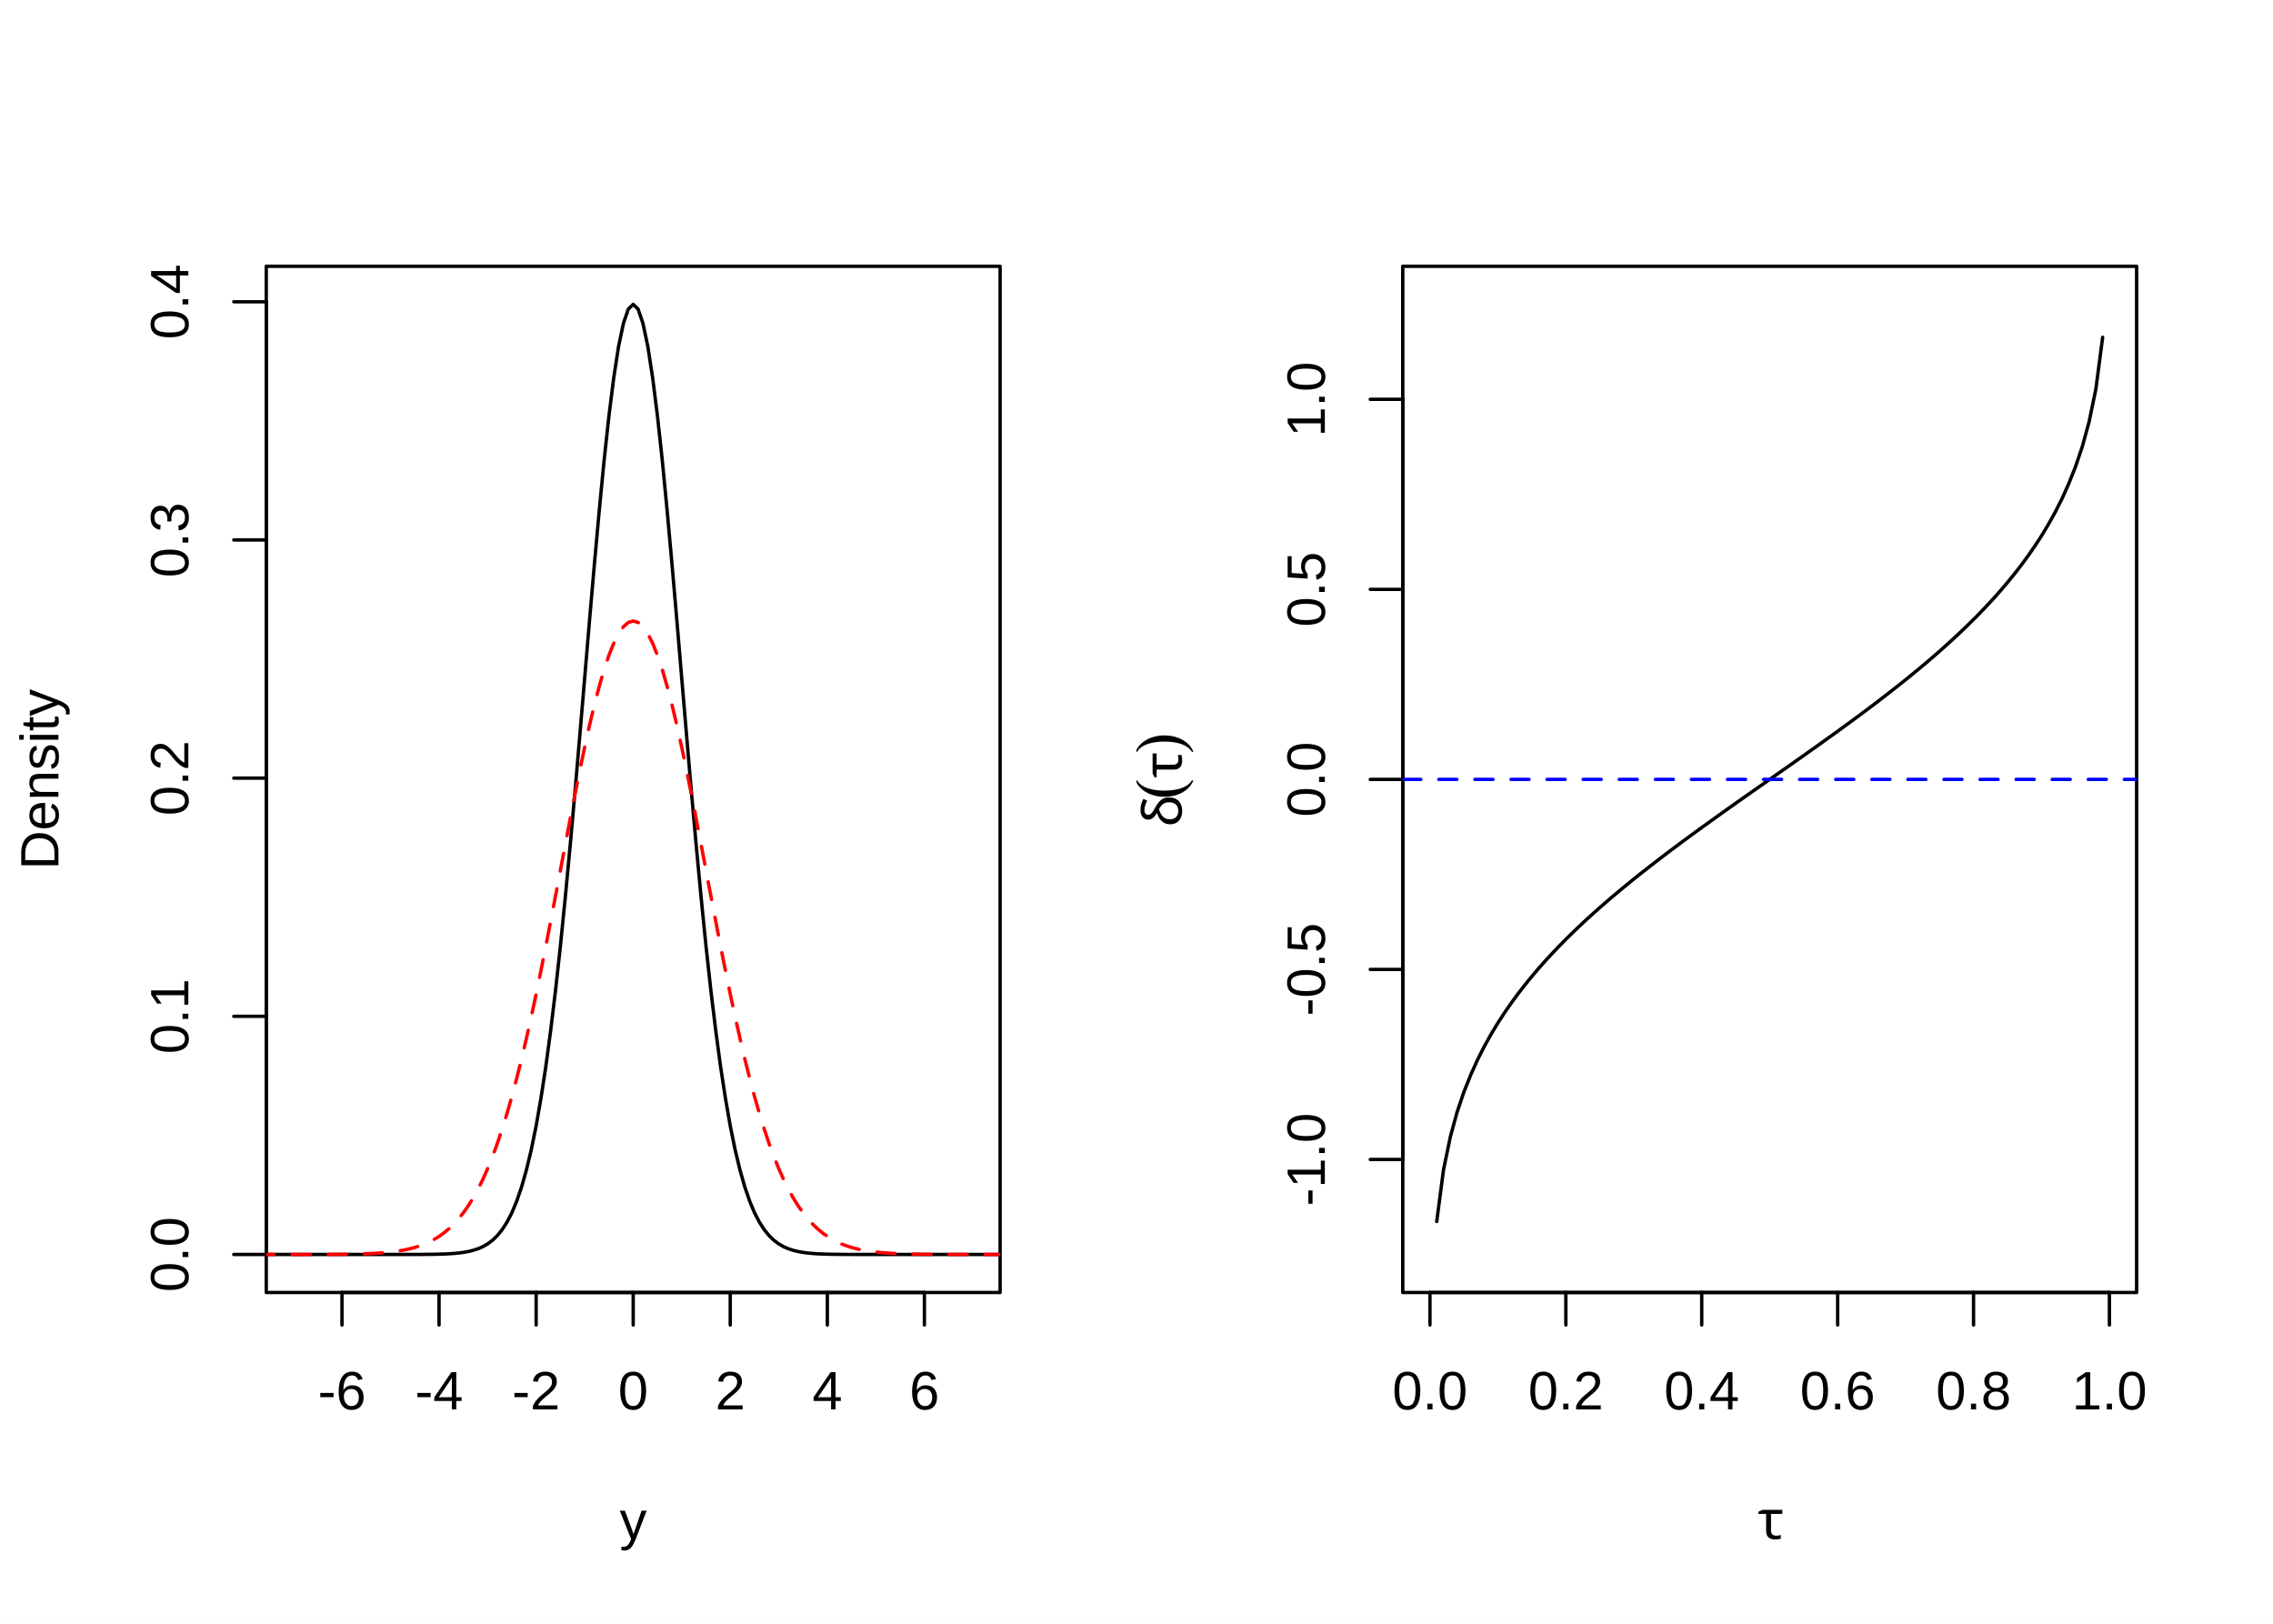
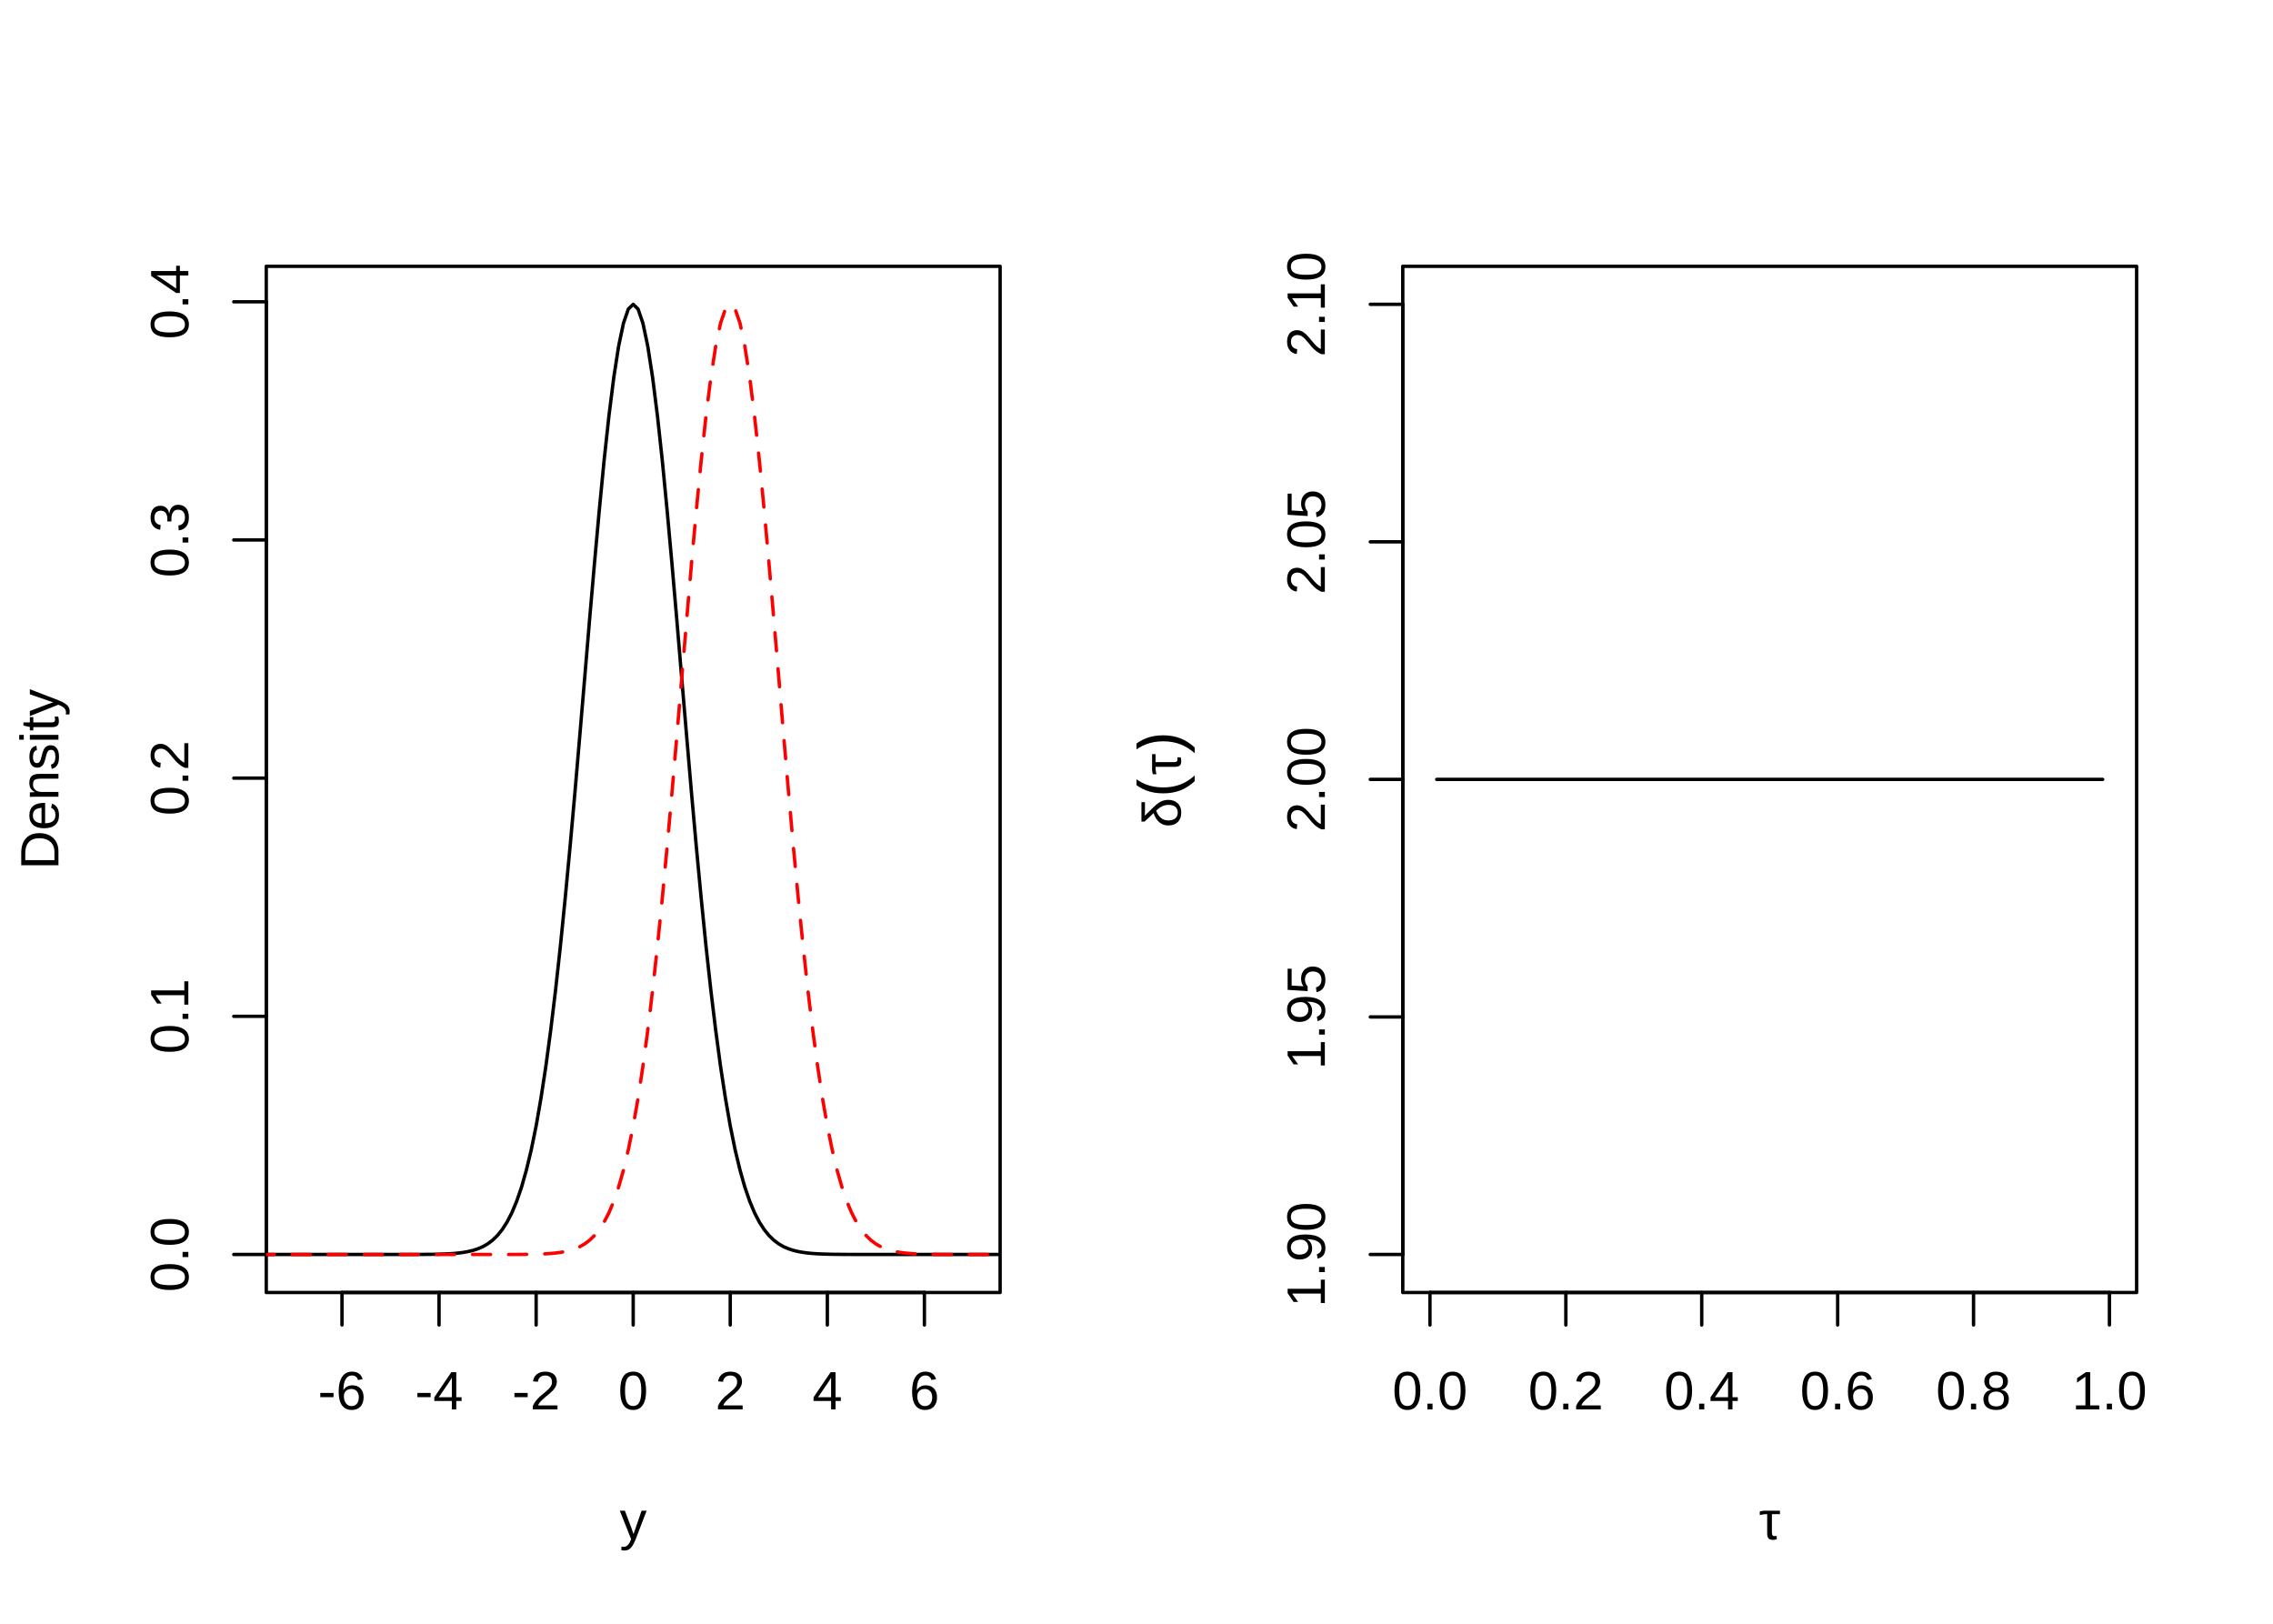
<svg xmlns="http://www.w3.org/2000/svg" viewBox="0 0 504.00 360.00">
  <defs>
    <style type="text/css">
-     line, polyline, path, rect, circle {
+     line, polyline, polygon, path, rect, circle {
      fill: none;
      stroke: #000000;
      stroke-linecap: round;
      stroke-linejoin: round;
      stroke-miterlimit: 10.00;
    }
  </style>
  </defs>
  <rect width="100%" height="100%" style="stroke: none; fill: #FFFFFF;" />
  <defs>
    <clipPath id="cpNTkuMDR8MjIxLjc2fDI4Ni41Nnw1OS4wNA==">
      <rect x="59.04" y="59.04" width="162.72" height="227.52" />
    </clipPath>
  </defs>
  <polyline points="32.78,278.13 33.86,278.13 34.93,278.13 36.01,278.13 37.09,278.13 38.16,278.13 39.24,278.13 40.31,278.13 41.39,278.13 42.47,278.13 43.54,278.13 44.62,278.13 45.70,278.13 46.77,278.13 47.85,278.13 48.92,278.13 50.00,278.13 51.08,278.13 52.15,278.13 53.23,278.13 54.30,278.13 55.38,278.13 56.46,278.13 57.53,278.13 58.61,278.13 59.69,278.13 60.76,278.13 61.84,278.13 62.91,278.13 63.99,278.13 65.07,278.13 66.14,278.13 67.22,278.13 68.30,278.13 69.37,278.13 70.45,278.13 71.52,278.13 72.60,278.13 73.68,278.13 74.75,278.13 75.83,278.13 76.90,278.13 77.98,278.13 79.06,278.13 80.13,278.13 81.21,278.13 82.29,278.13 83.36,278.13 84.44,278.13 85.51,278.13 86.59,278.13 87.67,278.13 88.74,278.13 89.82,278.13 90.90,278.13 91.97,278.12 93.05,278.12 94.12,278.11 95.20,278.10 96.28,278.09 97.35,278.06 98.43,278.03 99.50,277.98 100.58,277.91 101.66,277.81 102.73,277.67 103.81,277.48 104.89,277.22 105.96,276.87 107.04,276.41 108.11,275.79 109.19,274.99 110.27,273.95 111.34,272.63 112.42,270.96 113.50,268.88 114.57,266.31 115.65,263.17 116.72,259.40 117.80,254.91 118.88,249.62 119.95,243.48 121.03,236.44 122.10,228.47 123.18,219.56 124.26,209.74 125.33,199.07 126.41,187.64 127.49,175.59 128.56,163.09 129.64,150.36 130.71,137.62 131.79,125.16 132.87,113.24 133.94,102.17 135.02,92.22 136.10,83.66 137.17,76.74 138.25,71.64 139.32,68.52 140.40,67.47 141.48,68.52 142.55,71.64 143.63,76.74 144.70,83.66 145.78,92.22 146.86,102.17 147.93,113.24 149.01,125.16 150.09,137.62 151.16,150.36 152.24,163.09 153.31,175.59 154.39,187.64 155.47,199.07 156.54,209.74 157.62,219.56 158.70,228.47 159.77,236.44 160.85,243.48 161.92,249.62 163.00,254.91 164.08,259.40 165.15,263.17 166.23,266.31 167.30,268.88 168.38,270.96 169.46,272.63 170.53,273.95 171.61,274.99 172.69,275.79 173.76,276.41 174.84,276.87 175.91,277.22 176.99,277.48 178.07,277.67 179.14,277.81 180.22,277.91 181.30,277.98 182.37,278.03 183.45,278.06 184.52,278.09 185.60,278.10 186.68,278.11 187.75,278.12 188.83,278.12 189.90,278.13 190.98,278.13 192.06,278.13 193.13,278.13 194.21,278.13 195.29,278.13 196.36,278.13 197.44,278.13 198.51,278.13 199.59,278.13 200.67,278.13 201.74,278.13 202.82,278.13 203.90,278.13 204.97,278.13 206.05,278.13 207.12,278.13 208.20,278.13 209.28,278.13 210.35,278.13 211.43,278.13 212.50,278.13 213.58,278.13 214.66,278.13 215.73,278.13 216.81,278.13 217.89,278.13 218.96,278.13 220.04,278.13 221.11,278.13 222.19,278.13 223.27,278.13 224.34,278.13 225.42,278.13 226.50,278.13 227.57,278.13 228.65,278.13 229.72,278.13 230.80,278.13 231.88,278.13 232.95,278.13 234.03,278.13 235.10,278.13 236.18,278.13 237.26,278.13 " style="stroke-width: 0.75;" clip-path="url(#cpNTkuMDR8MjIxLjc2fDI4Ni41Nnw1OS4wNA==)" />
  <defs>
-     <clipPath id="cpMHw1MDR8MzYwfDA=">
+     <clipPath id="cpMC4wMHw1MDQuMDB8MzYwLjAwfDAuMDA=">
      <rect x="0.00" y="0.00" width="504.00" height="360.00" />
    </clipPath>
  </defs>
-   <line x1="75.83" y1="286.56" x2="204.97" y2="286.56" style="stroke-width: 0.75;" clip-path="url(#cpMHw1MDR8MzYwfDA=)" />
-   <line x1="75.83" y1="286.56" x2="75.83" y2="293.76" style="stroke-width: 0.75;" clip-path="url(#cpMHw1MDR8MzYwfDA=)" />
-   <line x1="97.35" y1="286.56" x2="97.35" y2="293.76" style="stroke-width: 0.75;" clip-path="url(#cpMHw1MDR8MzYwfDA=)" />
-   <line x1="118.88" y1="286.56" x2="118.88" y2="293.76" style="stroke-width: 0.75;" clip-path="url(#cpMHw1MDR8MzYwfDA=)" />
-   <line x1="140.40" y1="286.56" x2="140.40" y2="293.76" style="stroke-width: 0.75;" clip-path="url(#cpMHw1MDR8MzYwfDA=)" />
-   <line x1="161.92" y1="286.56" x2="161.92" y2="293.76" style="stroke-width: 0.75;" clip-path="url(#cpMHw1MDR8MzYwfDA=)" />
-   <line x1="183.45" y1="286.56" x2="183.45" y2="293.76" style="stroke-width: 0.75;" clip-path="url(#cpMHw1MDR8MzYwfDA=)" />
-   <line x1="204.97" y1="286.56" x2="204.97" y2="293.76" style="stroke-width: 0.75;" clip-path="url(#cpMHw1MDR8MzYwfDA=)" />
-   <g clip-path="url(#cpMHw1MDR8MzYwfDA=)">
+   <line x1="75.83" y1="286.56" x2="204.97" y2="286.56" style="stroke-width: 0.75;" clip-path="url(#cpMC4wMHw1MDQuMDB8MzYwLjAwfDAuMDA=)" />
+   <line x1="75.83" y1="286.56" x2="75.83" y2="293.76" style="stroke-width: 0.75;" clip-path="url(#cpMC4wMHw1MDQuMDB8MzYwLjAwfDAuMDA=)" />
+   <line x1="97.35" y1="286.56" x2="97.35" y2="293.76" style="stroke-width: 0.75;" clip-path="url(#cpMC4wMHw1MDQuMDB8MzYwLjAwfDAuMDA=)" />
+   <line x1="118.88" y1="286.56" x2="118.88" y2="293.76" style="stroke-width: 0.75;" clip-path="url(#cpMC4wMHw1MDQuMDB8MzYwLjAwfDAuMDA=)" />
+   <line x1="140.40" y1="286.56" x2="140.40" y2="293.76" style="stroke-width: 0.75;" clip-path="url(#cpMC4wMHw1MDQuMDB8MzYwLjAwfDAuMDA=)" />
+   <line x1="161.92" y1="286.56" x2="161.92" y2="293.76" style="stroke-width: 0.75;" clip-path="url(#cpMC4wMHw1MDQuMDB8MzYwLjAwfDAuMDA=)" />
+   <line x1="183.45" y1="286.56" x2="183.45" y2="293.76" style="stroke-width: 0.75;" clip-path="url(#cpMC4wMHw1MDQuMDB8MzYwLjAwfDAuMDA=)" />
+   <line x1="204.97" y1="286.56" x2="204.97" y2="293.76" style="stroke-width: 0.75;" clip-path="url(#cpMC4wMHw1MDQuMDB8MzYwLjAwfDAuMDA=)" />
+   <g clip-path="url(#cpMC4wMHw1MDQuMDB8MzYwLjAwfDAuMDA=)">
    <text x="70.49" y="312.48" style="font-size: 12.00px; font-family: Arial;" textLength="10.67px" lengthAdjust="spacingAndGlyphs">-6</text>
  </g>
-   <g clip-path="url(#cpMHw1MDR8MzYwfDA=)">
+   <g clip-path="url(#cpMC4wMHw1MDQuMDB8MzYwLjAwfDAuMDA=)">
    <text x="92.02" y="312.48" style="font-size: 12.00px; font-family: Arial;" textLength="10.67px" lengthAdjust="spacingAndGlyphs">-4</text>
  </g>
-   <g clip-path="url(#cpMHw1MDR8MzYwfDA=)">
+   <g clip-path="url(#cpMC4wMHw1MDQuMDB8MzYwLjAwfDAuMDA=)">
    <text x="113.54" y="312.48" style="font-size: 12.00px; font-family: Arial;" textLength="10.67px" lengthAdjust="spacingAndGlyphs">-2</text>
  </g>
-   <g clip-path="url(#cpMHw1MDR8MzYwfDA=)">
+   <g clip-path="url(#cpMC4wMHw1MDQuMDB8MzYwLjAwfDAuMDA=)">
    <text x="137.06" y="312.48" style="font-size: 12.00px; font-family: Arial;" textLength="6.67px" lengthAdjust="spacingAndGlyphs">0</text>
  </g>
-   <g clip-path="url(#cpMHw1MDR8MzYwfDA=)">
+   <g clip-path="url(#cpMC4wMHw1MDQuMDB8MzYwLjAwfDAuMDA=)">
    <text x="158.59" y="312.48" style="font-size: 12.00px; font-family: Arial;" textLength="6.67px" lengthAdjust="spacingAndGlyphs">2</text>
  </g>
-   <g clip-path="url(#cpMHw1MDR8MzYwfDA=)">
+   <g clip-path="url(#cpMC4wMHw1MDQuMDB8MzYwLjAwfDAuMDA=)">
    <text x="180.11" y="312.48" style="font-size: 12.00px; font-family: Arial;" textLength="6.67px" lengthAdjust="spacingAndGlyphs">4</text>
  </g>
-   <g clip-path="url(#cpMHw1MDR8MzYwfDA=)">
+   <g clip-path="url(#cpMC4wMHw1MDQuMDB8MzYwLjAwfDAuMDA=)">
    <text x="201.63" y="312.48" style="font-size: 12.00px; font-family: Arial;" textLength="6.67px" lengthAdjust="spacingAndGlyphs">6</text>
  </g>
-   <line x1="59.04" y1="278.13" x2="59.04" y2="66.91" style="stroke-width: 0.75;" clip-path="url(#cpMHw1MDR8MzYwfDA=)" />
-   <line x1="59.04" y1="278.13" x2="51.84" y2="278.13" style="stroke-width: 0.75;" clip-path="url(#cpMHw1MDR8MzYwfDA=)" />
-   <line x1="59.04" y1="225.33" x2="51.84" y2="225.33" style="stroke-width: 0.75;" clip-path="url(#cpMHw1MDR8MzYwfDA=)" />
-   <line x1="59.04" y1="172.52" x2="51.84" y2="172.52" style="stroke-width: 0.75;" clip-path="url(#cpMHw1MDR8MzYwfDA=)" />
-   <line x1="59.04" y1="119.71" x2="51.84" y2="119.71" style="stroke-width: 0.75;" clip-path="url(#cpMHw1MDR8MzYwfDA=)" />
-   <line x1="59.04" y1="66.91" x2="51.84" y2="66.91" style="stroke-width: 0.75;" clip-path="url(#cpMHw1MDR8MzYwfDA=)" />
-   <g clip-path="url(#cpMHw1MDR8MzYwfDA=)">
+   <line x1="59.04" y1="278.13" x2="59.04" y2="66.91" style="stroke-width: 0.75;" clip-path="url(#cpMC4wMHw1MDQuMDB8MzYwLjAwfDAuMDA=)" />
+   <line x1="59.04" y1="278.13" x2="51.84" y2="278.13" style="stroke-width: 0.75;" clip-path="url(#cpMC4wMHw1MDQuMDB8MzYwLjAwfDAuMDA=)" />
+   <line x1="59.04" y1="225.33" x2="51.84" y2="225.33" style="stroke-width: 0.75;" clip-path="url(#cpMC4wMHw1MDQuMDB8MzYwLjAwfDAuMDA=)" />
+   <line x1="59.04" y1="172.52" x2="51.84" y2="172.52" style="stroke-width: 0.75;" clip-path="url(#cpMC4wMHw1MDQuMDB8MzYwLjAwfDAuMDA=)" />
+   <line x1="59.04" y1="119.71" x2="51.84" y2="119.71" style="stroke-width: 0.75;" clip-path="url(#cpMC4wMHw1MDQuMDB8MzYwLjAwfDAuMDA=)" />
+   <line x1="59.04" y1="66.91" x2="51.84" y2="66.91" style="stroke-width: 0.75;" clip-path="url(#cpMC4wMHw1MDQuMDB8MzYwLjAwfDAuMDA=)" />
+   <g clip-path="url(#cpMC4wMHw1MDQuMDB8MzYwLjAwfDAuMDA=)">
    <text transform="translate(41.76,286.47) rotate(-90)" style="font-size: 12.00px; font-family: Arial;" textLength="16.68px" lengthAdjust="spacingAndGlyphs">0.0</text>
  </g>
-   <g clip-path="url(#cpMHw1MDR8MzYwfDA=)">
+   <g clip-path="url(#cpMC4wMHw1MDQuMDB8MzYwLjAwfDAuMDA=)">
    <text transform="translate(41.76,233.67) rotate(-90)" style="font-size: 12.00px; font-family: Arial;" textLength="16.68px" lengthAdjust="spacingAndGlyphs">0.1</text>
  </g>
-   <g clip-path="url(#cpMHw1MDR8MzYwfDA=)">
+   <g clip-path="url(#cpMC4wMHw1MDQuMDB8MzYwLjAwfDAuMDA=)">
    <text transform="translate(41.76,180.86) rotate(-90)" style="font-size: 12.00px; font-family: Arial;" textLength="16.68px" lengthAdjust="spacingAndGlyphs">0.2</text>
  </g>
-   <g clip-path="url(#cpMHw1MDR8MzYwfDA=)">
+   <g clip-path="url(#cpMC4wMHw1MDQuMDB8MzYwLjAwfDAuMDA=)">
    <text transform="translate(41.76,128.06) rotate(-90)" style="font-size: 12.00px; font-family: Arial;" textLength="16.68px" lengthAdjust="spacingAndGlyphs">0.3</text>
  </g>
-   <g clip-path="url(#cpMHw1MDR8MzYwfDA=)">
+   <g clip-path="url(#cpMC4wMHw1MDQuMDB8MzYwLjAwfDAuMDA=)">
    <text transform="translate(41.76,75.25) rotate(-90)" style="font-size: 12.00px; font-family: Arial;" textLength="16.68px" lengthAdjust="spacingAndGlyphs">0.4</text>
  </g>
-   <polyline points="59.04,286.56 221.76,286.56 221.76,59.04 59.04,59.04 59.04,286.56 " style="stroke-width: 0.75;" clip-path="url(#cpMHw1MDR8MzYwfDA=)" />
+   <polyline points="59.04,286.56 221.76,286.56 221.76,59.04 59.04,59.04 59.04,286.56 " style="stroke-width: 0.75;" clip-path="url(#cpMC4wMHw1MDQuMDB8MzYwLjAwfDAuMDA=)" />
  <defs>
-     <clipPath id="cpMHwyNTJ8MzYwfDA=">
+     <clipPath id="cpMC4wMHwyNTIuMDB8MzYwLjAwfDAuMDA=">
      <rect x="0.00" y="0.00" width="252.00" height="360.00" />
    </clipPath>
  </defs>
-   <g clip-path="url(#cpMHwyNTJ8MzYwfDA=)">
+   <g clip-path="url(#cpMC4wMHwyNTIuMDB8MzYwLjAwfDAuMDA=)">
    <text x="137.40" y="341.28" style="font-size: 12.00px; font-family: Arial;" textLength="6.00px" lengthAdjust="spacingAndGlyphs">y</text>
  </g>
-   <g clip-path="url(#cpMHwyNTJ8MzYwfDA=)">
+   <g clip-path="url(#cpMC4wMHwyNTIuMDB8MzYwLjAwfDAuMDA=)">
    <text transform="translate(12.96,192.81) rotate(-90)" style="font-size: 12.00px; font-family: Arial;" textLength="40.01px" lengthAdjust="spacingAndGlyphs">Density</text>
  </g>
  <defs>
    <clipPath id="cpNTkuMDR8MjIxLjc2fDI4Ni41Nnw1OS4wNA==">
      <rect x="59.04" y="59.04" width="162.72" height="227.52" />
    </clipPath>
  </defs>
-   <polyline points="32.78,278.13 33.86,278.13 34.93,278.13 36.01,278.13 37.09,278.13 38.16,278.13 39.24,278.13 40.31,278.13 41.39,278.13 42.47,278.13 43.54,278.13 44.62,278.13 45.70,278.13 46.77,278.13 47.85,278.13 48.92,278.13 50.00,278.13 51.08,278.13 52.15,278.13 53.23,278.13 54.30,278.13 55.38,278.13 56.46,278.13 57.53,278.13 58.61,278.13 59.69,278.13 60.76,278.13 61.84,278.13 62.91,278.13 63.99,278.13 65.07,278.13 66.14,278.13 67.22,278.13 68.30,278.13 69.37,278.12 70.45,278.12 71.52,278.12 72.60,278.11 73.68,278.11 74.75,278.10 75.83,278.09 76.90,278.07 77.98,278.05 79.06,278.03 80.13,278.00 81.21,277.96 82.29,277.92 83.36,277.86 84.44,277.79 85.51,277.70 86.59,277.59 87.67,277.46 88.74,277.29 89.82,277.10 90.90,276.86 91.97,276.57 93.05,276.23 94.12,275.83 95.20,275.35 96.28,274.78 97.35,274.12 98.43,273.35 99.50,272.46 100.58,271.43 101.66,270.25 102.73,268.90 103.81,267.37 104.89,265.64 105.96,263.70 107.04,261.54 108.11,259.13 109.19,256.46 110.27,253.54 111.34,250.34 112.42,246.87 113.50,243.11 114.57,239.08 115.65,234.79 116.72,230.23 117.80,225.42 118.88,220.39 119.95,215.17 121.03,209.77 122.10,204.24 123.18,198.62 124.26,192.95 125.33,187.28 126.41,181.66 127.49,176.15 128.56,170.80 129.64,165.67 130.71,160.82 131.79,156.31 132.87,152.18 133.94,148.49 135.02,145.28 136.10,142.59 137.17,140.47 138.25,138.93 139.32,138.00 140.40,137.69 141.48,138.00 142.55,138.93 143.63,140.47 144.70,142.59 145.78,145.28 146.86,148.49 147.93,152.18 149.01,156.31 150.09,160.82 151.16,165.67 152.24,170.80 153.31,176.15 154.39,181.66 155.47,187.28 156.54,192.95 157.62,198.62 158.70,204.24 159.77,209.77 160.85,215.17 161.92,220.39 163.00,225.42 164.08,230.23 165.15,234.79 166.23,239.08 167.30,243.11 168.38,246.87 169.46,250.34 170.53,253.54 171.61,256.46 172.69,259.13 173.76,261.54 174.84,263.70 175.91,265.64 176.99,267.37 178.07,268.90 179.14,270.25 180.22,271.43 181.30,272.46 182.37,273.35 183.45,274.12 184.52,274.78 185.60,275.35 186.68,275.83 187.75,276.23 188.83,276.57 189.90,276.86 190.98,277.10 192.06,277.29 193.13,277.46 194.21,277.59 195.29,277.70 196.36,277.79 197.44,277.86 198.51,277.92 199.59,277.96 200.67,278.00 201.74,278.03 202.82,278.05 203.90,278.07 204.97,278.09 206.05,278.10 207.12,278.11 208.20,278.11 209.28,278.12 210.35,278.12 211.43,278.12 212.50,278.13 213.58,278.13 214.66,278.13 215.73,278.13 216.81,278.13 217.89,278.13 218.96,278.13 220.04,278.13 221.11,278.13 222.19,278.13 223.27,278.13 224.34,278.13 225.42,278.13 226.50,278.13 227.57,278.13 228.65,278.13 229.72,278.13 230.80,278.13 231.88,278.13 232.95,278.13 234.03,278.13 235.10,278.13 236.18,278.13 237.26,278.13 " style="stroke-width: 0.75; stroke: #FF0000; stroke-dasharray: 4.00,4.00;" clip-path="url(#cpNTkuMDR8MjIxLjc2fDI4Ni41Nnw1OS4wNA==)" />
+   <polyline points="32.78,278.13 33.86,278.13 34.93,278.13 36.01,278.13 37.09,278.13 38.16,278.13 39.24,278.13 40.31,278.13 41.39,278.13 42.47,278.13 43.54,278.13 44.62,278.13 45.70,278.13 46.77,278.13 47.85,278.13 48.92,278.13 50.00,278.13 51.08,278.13 52.15,278.13 53.23,278.13 54.30,278.13 55.38,278.13 56.46,278.13 57.53,278.13 58.61,278.13 59.69,278.13 60.76,278.13 61.84,278.13 62.91,278.13 63.99,278.13 65.07,278.13 66.14,278.13 67.22,278.13 68.30,278.13 69.37,278.13 70.45,278.13 71.52,278.13 72.60,278.13 73.68,278.13 74.75,278.13 75.83,278.13 76.90,278.13 77.98,278.13 79.06,278.13 80.13,278.13 81.21,278.13 82.29,278.13 83.36,278.13 84.44,278.13 85.51,278.13 86.59,278.13 87.67,278.13 88.74,278.13 89.82,278.13 90.90,278.13 91.97,278.13 93.05,278.13 94.12,278.13 95.20,278.13 96.28,278.13 97.35,278.13 98.43,278.13 99.50,278.13 100.58,278.13 101.66,278.13 102.73,278.13 103.81,278.13 104.89,278.13 105.96,278.13 107.04,278.13 108.11,278.13 109.19,278.13 110.27,278.13 111.34,278.13 112.42,278.13 113.50,278.12 114.57,278.12 115.65,278.11 116.72,278.10 117.80,278.09 118.88,278.06 119.95,278.03 121.03,277.98 122.10,277.91 123.18,277.81 124.26,277.67 125.33,277.48 126.41,277.22 127.49,276.87 128.56,276.41 129.64,275.79 130.71,274.99 131.79,273.95 132.87,272.63 133.94,270.96 135.02,268.88 136.10,266.31 137.17,263.17 138.25,259.40 139.32,254.91 140.40,249.62 141.48,243.48 142.55,236.44 143.63,228.47 144.70,219.56 145.78,209.74 146.86,199.07 147.93,187.64 149.01,175.59 150.09,163.09 151.16,150.36 152.24,137.62 153.31,125.16 154.39,113.24 155.47,102.17 156.54,92.22 157.62,83.66 158.70,76.74 159.77,71.64 160.85,68.52 161.92,67.47 163.00,68.52 164.08,71.64 165.15,76.74 166.23,83.66 167.30,92.22 168.38,102.17 169.46,113.24 170.53,125.16 171.61,137.62 172.69,150.36 173.76,163.09 174.84,175.59 175.91,187.64 176.99,199.07 178.07,209.74 179.14,219.56 180.22,228.47 181.30,236.44 182.37,243.48 183.45,249.62 184.52,254.91 185.60,259.40 186.68,263.17 187.75,266.31 188.83,268.88 189.90,270.96 190.98,272.63 192.06,273.95 193.13,274.99 194.21,275.79 195.29,276.41 196.36,276.87 197.44,277.22 198.51,277.48 199.59,277.67 200.67,277.81 201.74,277.91 202.82,277.98 203.90,278.03 204.97,278.06 206.05,278.09 207.12,278.10 208.20,278.11 209.28,278.12 210.35,278.12 211.43,278.13 212.50,278.13 213.58,278.13 214.66,278.13 215.73,278.13 216.81,278.13 217.89,278.13 218.96,278.13 220.04,278.13 221.11,278.13 222.19,278.13 223.27,278.13 224.34,278.13 225.42,278.13 226.50,278.13 227.57,278.13 228.65,278.13 229.72,278.13 230.80,278.13 231.88,278.13 232.95,278.13 234.03,278.13 235.10,278.13 236.18,278.13 237.26,278.13 " style="stroke-width: 0.75; stroke: #FF0000; stroke-dasharray: 4.00,4.00;" clip-path="url(#cpNTkuMDR8MjIxLjc2fDI4Ni41Nnw1OS4wNA==)" />
  <defs>
    <clipPath id="cpMzExLjA0fDQ3My43NnwyODYuNTZ8NTkuMDQ=">
      <rect x="311.04" y="59.04" width="162.72" height="227.52" />
    </clipPath>
  </defs>
-   <polyline points="318.57,270.82 320.08,259.33 321.59,252.04 323.09,246.56 324.60,242.10 326.11,238.31 327.61,234.98 329.12,232.00 330.63,229.29 332.13,226.80 333.64,224.48 335.15,222.31 336.65,220.26 338.16,218.32 339.67,216.47 341.17,214.70 342.68,213.00 344.19,211.37 345.69,209.79 347.20,208.26 348.71,206.78 350.21,205.34 351.72,203.93 353.23,202.56 354.73,201.22 356.24,199.91 357.75,198.62 359.25,197.36 360.76,196.12 362.27,194.89 363.77,193.69 365.28,192.51 366.79,191.34 368.29,190.18 369.80,189.03 371.31,187.90 372.81,186.78 374.32,185.67 375.83,184.57 377.33,183.47 378.84,182.39 380.35,181.31 381.85,180.23 383.36,179.16 384.87,178.09 386.37,177.03 387.88,175.97 389.39,174.91 390.89,173.86 392.40,172.80 393.91,171.74 395.41,170.69 396.92,169.63 398.43,168.57 399.93,167.51 401.44,166.44 402.95,165.37 404.45,164.29 405.96,163.21 407.47,162.13 408.97,161.03 410.48,159.93 411.99,158.82 413.49,157.70 415.00,156.57 416.51,155.42 418.01,154.26 419.52,153.09 421.03,151.91 422.53,150.71 424.04,149.48 425.55,148.24 427.05,146.98 428.56,145.69 430.07,144.38 431.57,143.04 433.08,141.67 434.59,140.26 436.09,138.82 437.60,137.34 439.11,135.81 440.61,134.23 442.12,132.60 443.63,130.90 445.13,129.13 446.64,127.28 448.15,125.34 449.65,123.29 451.16,121.12 452.67,118.80 454.17,116.31 455.68,113.60 457.19,110.62 458.69,107.29 460.20,103.50 461.71,99.04 463.21,93.56 464.72,86.27 466.23,74.78 " style="stroke-width: 0.75;" clip-path="url(#cpMzExLjA0fDQ3My43NnwyODYuNTZ8NTkuMDQ=)" />
+   <polyline points="318.57,172.80 320.08,172.80 321.59,172.80 323.09,172.80 324.60,172.80 326.11,172.80 327.61,172.80 329.12,172.80 330.63,172.80 332.13,172.80 333.64,172.80 335.15,172.80 336.65,172.80 338.16,172.80 339.67,172.80 341.17,172.80 342.68,172.80 344.19,172.80 345.69,172.80 347.20,172.80 348.71,172.80 350.21,172.80 351.72,172.80 353.23,172.80 354.73,172.80 356.24,172.80 357.75,172.80 359.25,172.80 360.76,172.80 362.27,172.80 363.77,172.80 365.28,172.80 366.79,172.80 368.29,172.80 369.80,172.80 371.31,172.80 372.81,172.80 374.32,172.80 375.83,172.80 377.33,172.80 378.84,172.80 380.35,172.80 381.85,172.80 383.36,172.80 384.87,172.80 386.37,172.80 387.88,172.80 389.39,172.80 390.89,172.80 392.40,172.80 393.91,172.80 395.41,172.80 396.92,172.80 398.43,172.80 399.93,172.80 401.44,172.80 402.95,172.80 404.45,172.80 405.96,172.80 407.47,172.80 408.97,172.80 410.48,172.80 411.99,172.80 413.49,172.80 415.00,172.80 416.51,172.80 418.01,172.80 419.52,172.80 421.03,172.80 422.53,172.80 424.04,172.80 425.55,172.80 427.05,172.80 428.56,172.80 430.07,172.80 431.57,172.80 433.08,172.80 434.59,172.80 436.09,172.80 437.60,172.80 439.11,172.80 440.61,172.80 442.12,172.80 443.63,172.80 445.13,172.80 446.64,172.80 448.15,172.80 449.65,172.80 451.16,172.80 452.67,172.80 454.17,172.80 455.68,172.80 457.19,172.80 458.69,172.80 460.20,172.80 461.71,172.80 463.21,172.80 464.72,172.80 466.23,172.80 " style="stroke-width: 0.75;" clip-path="url(#cpMzExLjA0fDQ3My43NnwyODYuNTZ8NTkuMDQ=)" />
  <defs>
-     <clipPath id="cpMHw1MDR8MzYwfDA=">
+     <clipPath id="cpMC4wMHw1MDQuMDB8MzYwLjAwfDAuMDA=">
      <rect x="0.00" y="0.00" width="504.00" height="360.00" />
    </clipPath>
  </defs>
-   <line x1="317.07" y1="286.56" x2="467.73" y2="286.56" style="stroke-width: 0.75;" clip-path="url(#cpMHw1MDR8MzYwfDA=)" />
-   <line x1="317.07" y1="286.56" x2="317.07" y2="293.76" style="stroke-width: 0.75;" clip-path="url(#cpMHw1MDR8MzYwfDA=)" />
-   <line x1="347.20" y1="286.56" x2="347.20" y2="293.76" style="stroke-width: 0.75;" clip-path="url(#cpMHw1MDR8MzYwfDA=)" />
-   <line x1="377.33" y1="286.56" x2="377.33" y2="293.76" style="stroke-width: 0.75;" clip-path="url(#cpMHw1MDR8MzYwfDA=)" />
-   <line x1="407.47" y1="286.56" x2="407.47" y2="293.76" style="stroke-width: 0.75;" clip-path="url(#cpMHw1MDR8MzYwfDA=)" />
-   <line x1="437.60" y1="286.56" x2="437.60" y2="293.76" style="stroke-width: 0.75;" clip-path="url(#cpMHw1MDR8MzYwfDA=)" />
-   <line x1="467.73" y1="286.56" x2="467.73" y2="293.76" style="stroke-width: 0.75;" clip-path="url(#cpMHw1MDR8MzYwfDA=)" />
-   <g clip-path="url(#cpMHw1MDR8MzYwfDA=)">
+   <line x1="317.07" y1="286.56" x2="467.73" y2="286.56" style="stroke-width: 0.75;" clip-path="url(#cpMC4wMHw1MDQuMDB8MzYwLjAwfDAuMDA=)" />
+   <line x1="317.07" y1="286.56" x2="317.07" y2="293.76" style="stroke-width: 0.75;" clip-path="url(#cpMC4wMHw1MDQuMDB8MzYwLjAwfDAuMDA=)" />
+   <line x1="347.20" y1="286.56" x2="347.20" y2="293.76" style="stroke-width: 0.75;" clip-path="url(#cpMC4wMHw1MDQuMDB8MzYwLjAwfDAuMDA=)" />
+   <line x1="377.33" y1="286.56" x2="377.33" y2="293.76" style="stroke-width: 0.75;" clip-path="url(#cpMC4wMHw1MDQuMDB8MzYwLjAwfDAuMDA=)" />
+   <line x1="407.47" y1="286.56" x2="407.47" y2="293.76" style="stroke-width: 0.75;" clip-path="url(#cpMC4wMHw1MDQuMDB8MzYwLjAwfDAuMDA=)" />
+   <line x1="437.60" y1="286.56" x2="437.60" y2="293.76" style="stroke-width: 0.75;" clip-path="url(#cpMC4wMHw1MDQuMDB8MzYwLjAwfDAuMDA=)" />
+   <line x1="467.73" y1="286.56" x2="467.73" y2="293.76" style="stroke-width: 0.75;" clip-path="url(#cpMC4wMHw1MDQuMDB8MzYwLjAwfDAuMDA=)" />
+   <g clip-path="url(#cpMC4wMHw1MDQuMDB8MzYwLjAwfDAuMDA=)">
    <text x="308.73" y="312.48" style="font-size: 12.00px; font-family: Arial;" textLength="16.68px" lengthAdjust="spacingAndGlyphs">0.0</text>
  </g>
-   <g clip-path="url(#cpMHw1MDR8MzYwfDA=)">
+   <g clip-path="url(#cpMC4wMHw1MDQuMDB8MzYwLjAwfDAuMDA=)">
    <text x="338.86" y="312.48" style="font-size: 12.00px; font-family: Arial;" textLength="16.68px" lengthAdjust="spacingAndGlyphs">0.2</text>
  </g>
-   <g clip-path="url(#cpMHw1MDR8MzYwfDA=)">
+   <g clip-path="url(#cpMC4wMHw1MDQuMDB8MzYwLjAwfDAuMDA=)">
    <text x="368.99" y="312.48" style="font-size: 12.00px; font-family: Arial;" textLength="16.68px" lengthAdjust="spacingAndGlyphs">0.4</text>
  </g>
-   <g clip-path="url(#cpMHw1MDR8MzYwfDA=)">
+   <g clip-path="url(#cpMC4wMHw1MDQuMDB8MzYwLjAwfDAuMDA=)">
    <text x="399.13" y="312.48" style="font-size: 12.00px; font-family: Arial;" textLength="16.68px" lengthAdjust="spacingAndGlyphs">0.6</text>
  </g>
-   <g clip-path="url(#cpMHw1MDR8MzYwfDA=)">
+   <g clip-path="url(#cpMC4wMHw1MDQuMDB8MzYwLjAwfDAuMDA=)">
    <text x="429.26" y="312.48" style="font-size: 12.00px; font-family: Arial;" textLength="16.68px" lengthAdjust="spacingAndGlyphs">0.8</text>
  </g>
-   <g clip-path="url(#cpMHw1MDR8MzYwfDA=)">
+   <g clip-path="url(#cpMC4wMHw1MDQuMDB8MzYwLjAwfDAuMDA=)">
    <text x="459.39" y="312.48" style="font-size: 12.00px; font-family: Arial;" textLength="16.68px" lengthAdjust="spacingAndGlyphs">1.0</text>
  </g>
-   <line x1="311.04" y1="257.07" x2="311.04" y2="88.53" style="stroke-width: 0.75;" clip-path="url(#cpMHw1MDR8MzYwfDA=)" />
-   <line x1="311.04" y1="257.07" x2="303.84" y2="257.07" style="stroke-width: 0.75;" clip-path="url(#cpMHw1MDR8MzYwfDA=)" />
-   <line x1="311.04" y1="214.93" x2="303.84" y2="214.93" style="stroke-width: 0.75;" clip-path="url(#cpMHw1MDR8MzYwfDA=)" />
-   <line x1="311.04" y1="172.80" x2="303.84" y2="172.80" style="stroke-width: 0.75;" clip-path="url(#cpMHw1MDR8MzYwfDA=)" />
-   <line x1="311.04" y1="130.67" x2="303.84" y2="130.67" style="stroke-width: 0.75;" clip-path="url(#cpMHw1MDR8MzYwfDA=)" />
-   <line x1="311.04" y1="88.53" x2="303.84" y2="88.53" style="stroke-width: 0.75;" clip-path="url(#cpMHw1MDR8MzYwfDA=)" />
-   <g clip-path="url(#cpMHw1MDR8MzYwfDA=)">
-     <text transform="translate(293.76,267.41) rotate(-90)" style="font-size: 12.00px; font-family: Arial;" textLength="20.68px" lengthAdjust="spacingAndGlyphs">-1.0</text>
+   <line x1="311.04" y1="278.13" x2="311.04" y2="67.47" style="stroke-width: 0.75;" clip-path="url(#cpMC4wMHw1MDQuMDB8MzYwLjAwfDAuMDA=)" />
+   <line x1="311.04" y1="278.13" x2="303.84" y2="278.13" style="stroke-width: 0.75;" clip-path="url(#cpMC4wMHw1MDQuMDB8MzYwLjAwfDAuMDA=)" />
+   <line x1="311.04" y1="225.47" x2="303.84" y2="225.47" style="stroke-width: 0.75;" clip-path="url(#cpMC4wMHw1MDQuMDB8MzYwLjAwfDAuMDA=)" />
+   <line x1="311.04" y1="172.80" x2="303.84" y2="172.80" style="stroke-width: 0.75;" clip-path="url(#cpMC4wMHw1MDQuMDB8MzYwLjAwfDAuMDA=)" />
+   <line x1="311.04" y1="120.13" x2="303.84" y2="120.13" style="stroke-width: 0.75;" clip-path="url(#cpMC4wMHw1MDQuMDB8MzYwLjAwfDAuMDA=)" />
+   <line x1="311.04" y1="67.47" x2="303.84" y2="67.47" style="stroke-width: 0.75;" clip-path="url(#cpMC4wMHw1MDQuMDB8MzYwLjAwfDAuMDA=)" />
+   <g clip-path="url(#cpMC4wMHw1MDQuMDB8MzYwLjAwfDAuMDA=)">
+     <text transform="translate(293.76,289.81) rotate(-90)" style="font-size: 12.00px; font-family: Arial;" textLength="23.36px" lengthAdjust="spacingAndGlyphs">1.90</text>
  </g>
-   <g clip-path="url(#cpMHw1MDR8MzYwfDA=)">
-     <text transform="translate(293.76,225.27) rotate(-90)" style="font-size: 12.00px; font-family: Arial;" textLength="20.68px" lengthAdjust="spacingAndGlyphs">-0.5</text>
+   <g clip-path="url(#cpMC4wMHw1MDQuMDB8MzYwLjAwfDAuMDA=)">
+     <text transform="translate(293.76,237.14) rotate(-90)" style="font-size: 12.00px; font-family: Arial;" textLength="23.36px" lengthAdjust="spacingAndGlyphs">1.95</text>
  </g>
-   <g clip-path="url(#cpMHw1MDR8MzYwfDA=)">
-     <text transform="translate(293.76,181.14) rotate(-90)" style="font-size: 12.00px; font-family: Arial;" textLength="16.68px" lengthAdjust="spacingAndGlyphs">0.0</text>
+   <g clip-path="url(#cpMC4wMHw1MDQuMDB8MzYwLjAwfDAuMDA=)">
+     <text transform="translate(293.76,184.48) rotate(-90)" style="font-size: 12.00px; font-family: Arial;" textLength="23.36px" lengthAdjust="spacingAndGlyphs">2.00</text>
  </g>
-   <g clip-path="url(#cpMHw1MDR8MzYwfDA=)">
-     <text transform="translate(293.76,139.01) rotate(-90)" style="font-size: 12.00px; font-family: Arial;" textLength="16.68px" lengthAdjust="spacingAndGlyphs">0.5</text>
+   <g clip-path="url(#cpMC4wMHw1MDQuMDB8MzYwLjAwfDAuMDA=)">
+     <text transform="translate(293.76,131.81) rotate(-90)" style="font-size: 12.00px; font-family: Arial;" textLength="23.36px" lengthAdjust="spacingAndGlyphs">2.05</text>
  </g>
-   <g clip-path="url(#cpMHw1MDR8MzYwfDA=)">
-     <text transform="translate(293.76,96.87) rotate(-90)" style="font-size: 12.00px; font-family: Arial;" textLength="16.68px" lengthAdjust="spacingAndGlyphs">1.0</text>
+   <g clip-path="url(#cpMC4wMHw1MDQuMDB8MzYwLjAwfDAuMDA=)">
+     <text transform="translate(293.76,79.14) rotate(-90)" style="font-size: 12.00px; font-family: Arial;" textLength="23.36px" lengthAdjust="spacingAndGlyphs">2.10</text>
  </g>
-   <polyline points="311.04,286.56 473.76,286.56 473.76,59.04 311.04,59.04 311.04,286.56 " style="stroke-width: 0.75;" clip-path="url(#cpMHw1MDR8MzYwfDA=)" />
+   <polyline points="311.04,286.56 473.76,286.56 473.76,59.04 311.04,59.04 311.04,286.56 " style="stroke-width: 0.75;" clip-path="url(#cpMC4wMHw1MDQuMDB8MzYwLjAwfDAuMDA=)" />
  <defs>
-     <clipPath id="cpMjUyfDUwNHwzNjB8MA==">
+     <clipPath id="cpMjUyLjAwfDUwNC4wMHwzNjAuMDB8MC4wMA==">
      <rect x="252.00" y="0.00" width="252.00" height="360.00" />
    </clipPath>
  </defs>
-   <g clip-path="url(#cpMjUyfDUwNHwzNjB8MA==)">
-     <text x="389.77" y="341.19" style="font-size: 12.00px; font-family: Symbol;" textLength="5.27px" lengthAdjust="spacingAndGlyphs">τ</text>
+   <g clip-path="url(#cpMjUyLjAwfDUwNC4wMHwzNjAuMDB8MC4wMA==)">
+     <text x="390.03" y="341.28" style="font-size: 12.00px; font-family: Arial;" textLength="4.74px" lengthAdjust="spacingAndGlyphs">τ</text>
  </g>
-   <g clip-path="url(#cpMjUyfDUwNHwzNjB8MA==)">
-     <text transform="translate(262.01,183.39) rotate(-90)" style="font-size: 12.00px; font-family: Symbol;" textLength="5.93px" lengthAdjust="spacingAndGlyphs">δ</text>
+   <g clip-path="url(#cpMjUyLjAwfDUwNC4wMHwzNjAuMDB8MC4wMA==)">
+     <text transform="translate(261.80,183.51) rotate(-90)" style="font-size: 12.00px; font-family: Arial;" textLength="6.68px" lengthAdjust="spacingAndGlyphs">δ</text>
  </g>
-   <g clip-path="url(#cpMjUyfDUwNHwzNjB8MA==)">
-     <text transform="translate(262.01,177.46) rotate(-90)" style="font-size: 15.00px; font-family: Symbol;" textLength="5.00px" lengthAdjust="spacingAndGlyphs">(</text>
+   <g clip-path="url(#cpMjUyLjAwfDUwNC4wMHwzNjAuMDB8MC4wMA==)">
+     <text transform="translate(261.80,176.83) rotate(-90)" style="font-size: 15.00px; font-family: Arial;" textLength="5.00px" lengthAdjust="spacingAndGlyphs">(</text>
  </g>
-   <g clip-path="url(#cpMjUyfDUwNHwzNjB8MA==)">
-     <text transform="translate(262.01,172.47) rotate(-90)" style="font-size: 12.00px; font-family: Symbol;" textLength="5.27px" lengthAdjust="spacingAndGlyphs">τ</text>
+   <g clip-path="url(#cpMjUyLjAwfDUwNC4wMHwzNjAuMDB8MC4wMA==)">
+     <text transform="translate(261.80,171.83) rotate(-90)" style="font-size: 12.00px; font-family: Arial;" textLength="4.74px" lengthAdjust="spacingAndGlyphs">τ</text>
  </g>
-   <g clip-path="url(#cpMjUyfDUwNHwzNjB8MA==)">
-     <text transform="translate(262.01,167.20) rotate(-90)" style="font-size: 15.00px; font-family: Symbol;" textLength="5.00px" lengthAdjust="spacingAndGlyphs">)</text>
+   <g clip-path="url(#cpMjUyLjAwfDUwNC4wMHwzNjAuMDB8MC4wMA==)">
+     <text transform="translate(261.80,167.09) rotate(-90)" style="font-size: 15.00px; font-family: Arial;" textLength="5.00px" lengthAdjust="spacingAndGlyphs">)</text>
  </g>
-   <defs>
-     <clipPath id="cpMzExLjA0fDQ3My43NnwyODYuNTZ8NTkuMDQ=">
-       <rect x="311.04" y="59.04" width="162.72" height="227.52" />
-     </clipPath>
-   </defs>
-   <line x1="311.04" y1="172.80" x2="473.76" y2="172.80" style="stroke-width: 0.75; stroke: #0000FF; stroke-dasharray: 4.00,4.00;" clip-path="url(#cpMzExLjA0fDQ3My43NnwyODYuNTZ8NTkuMDQ=)" />
</svg>
